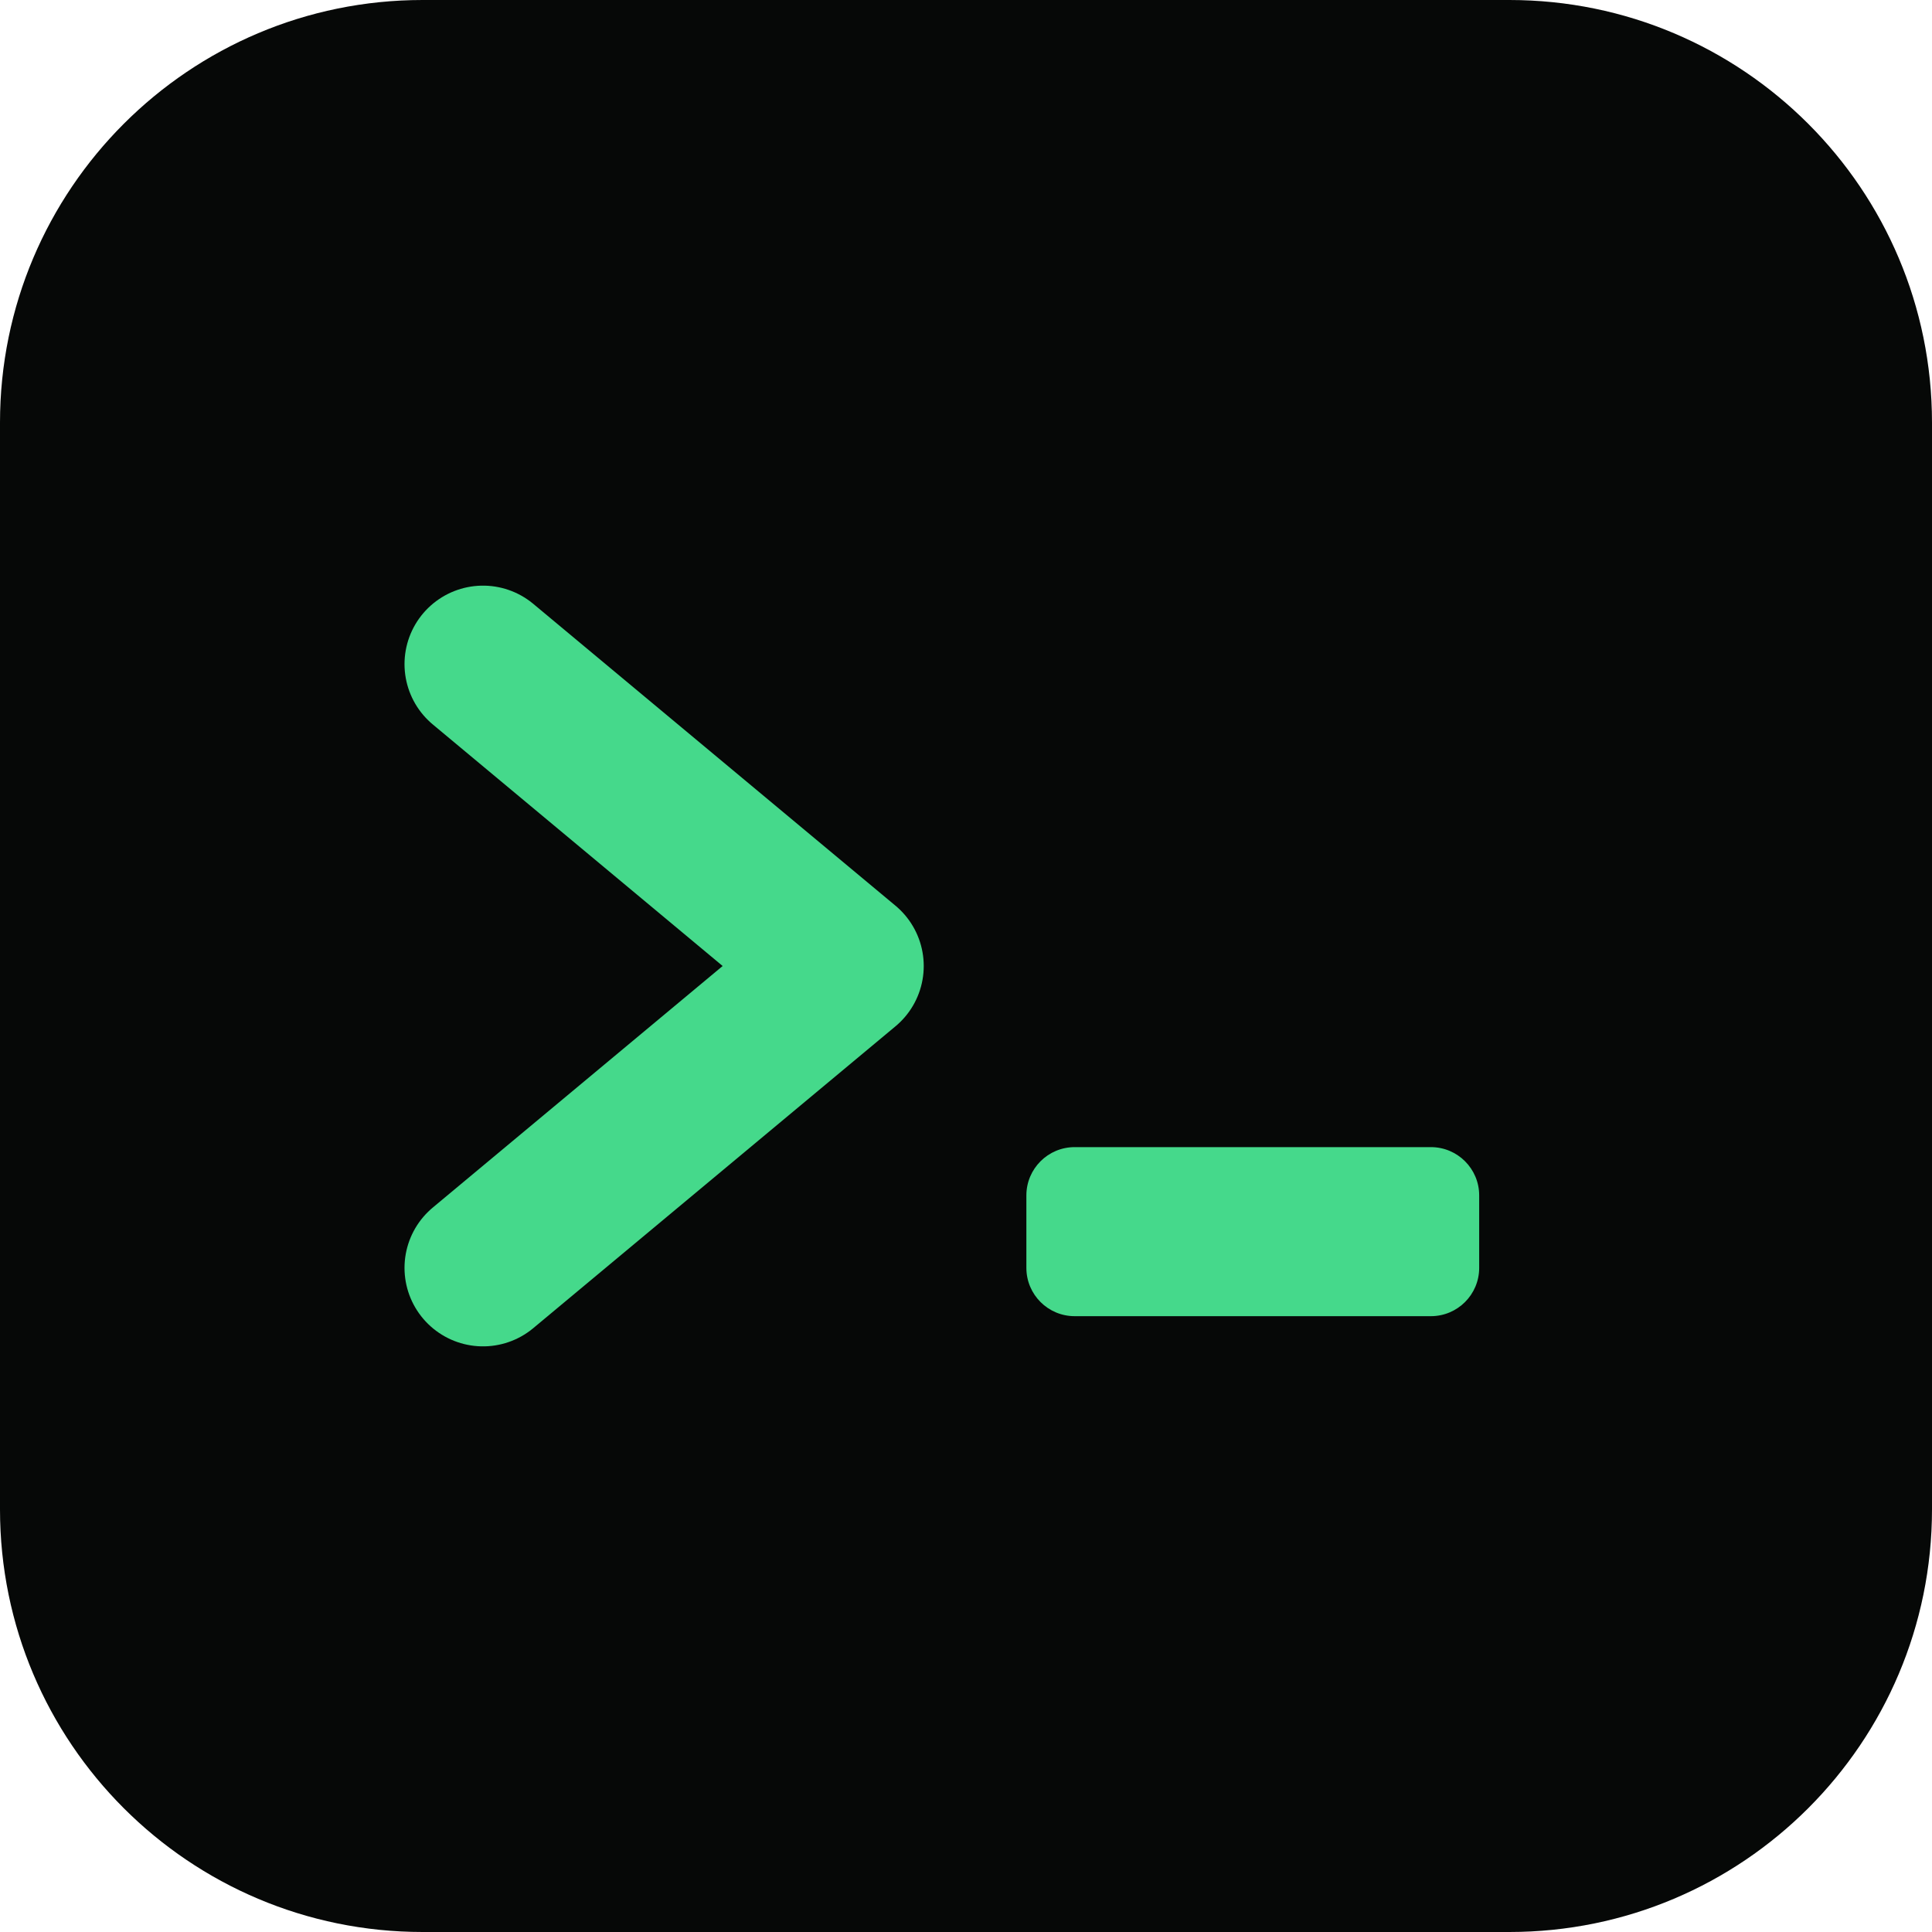
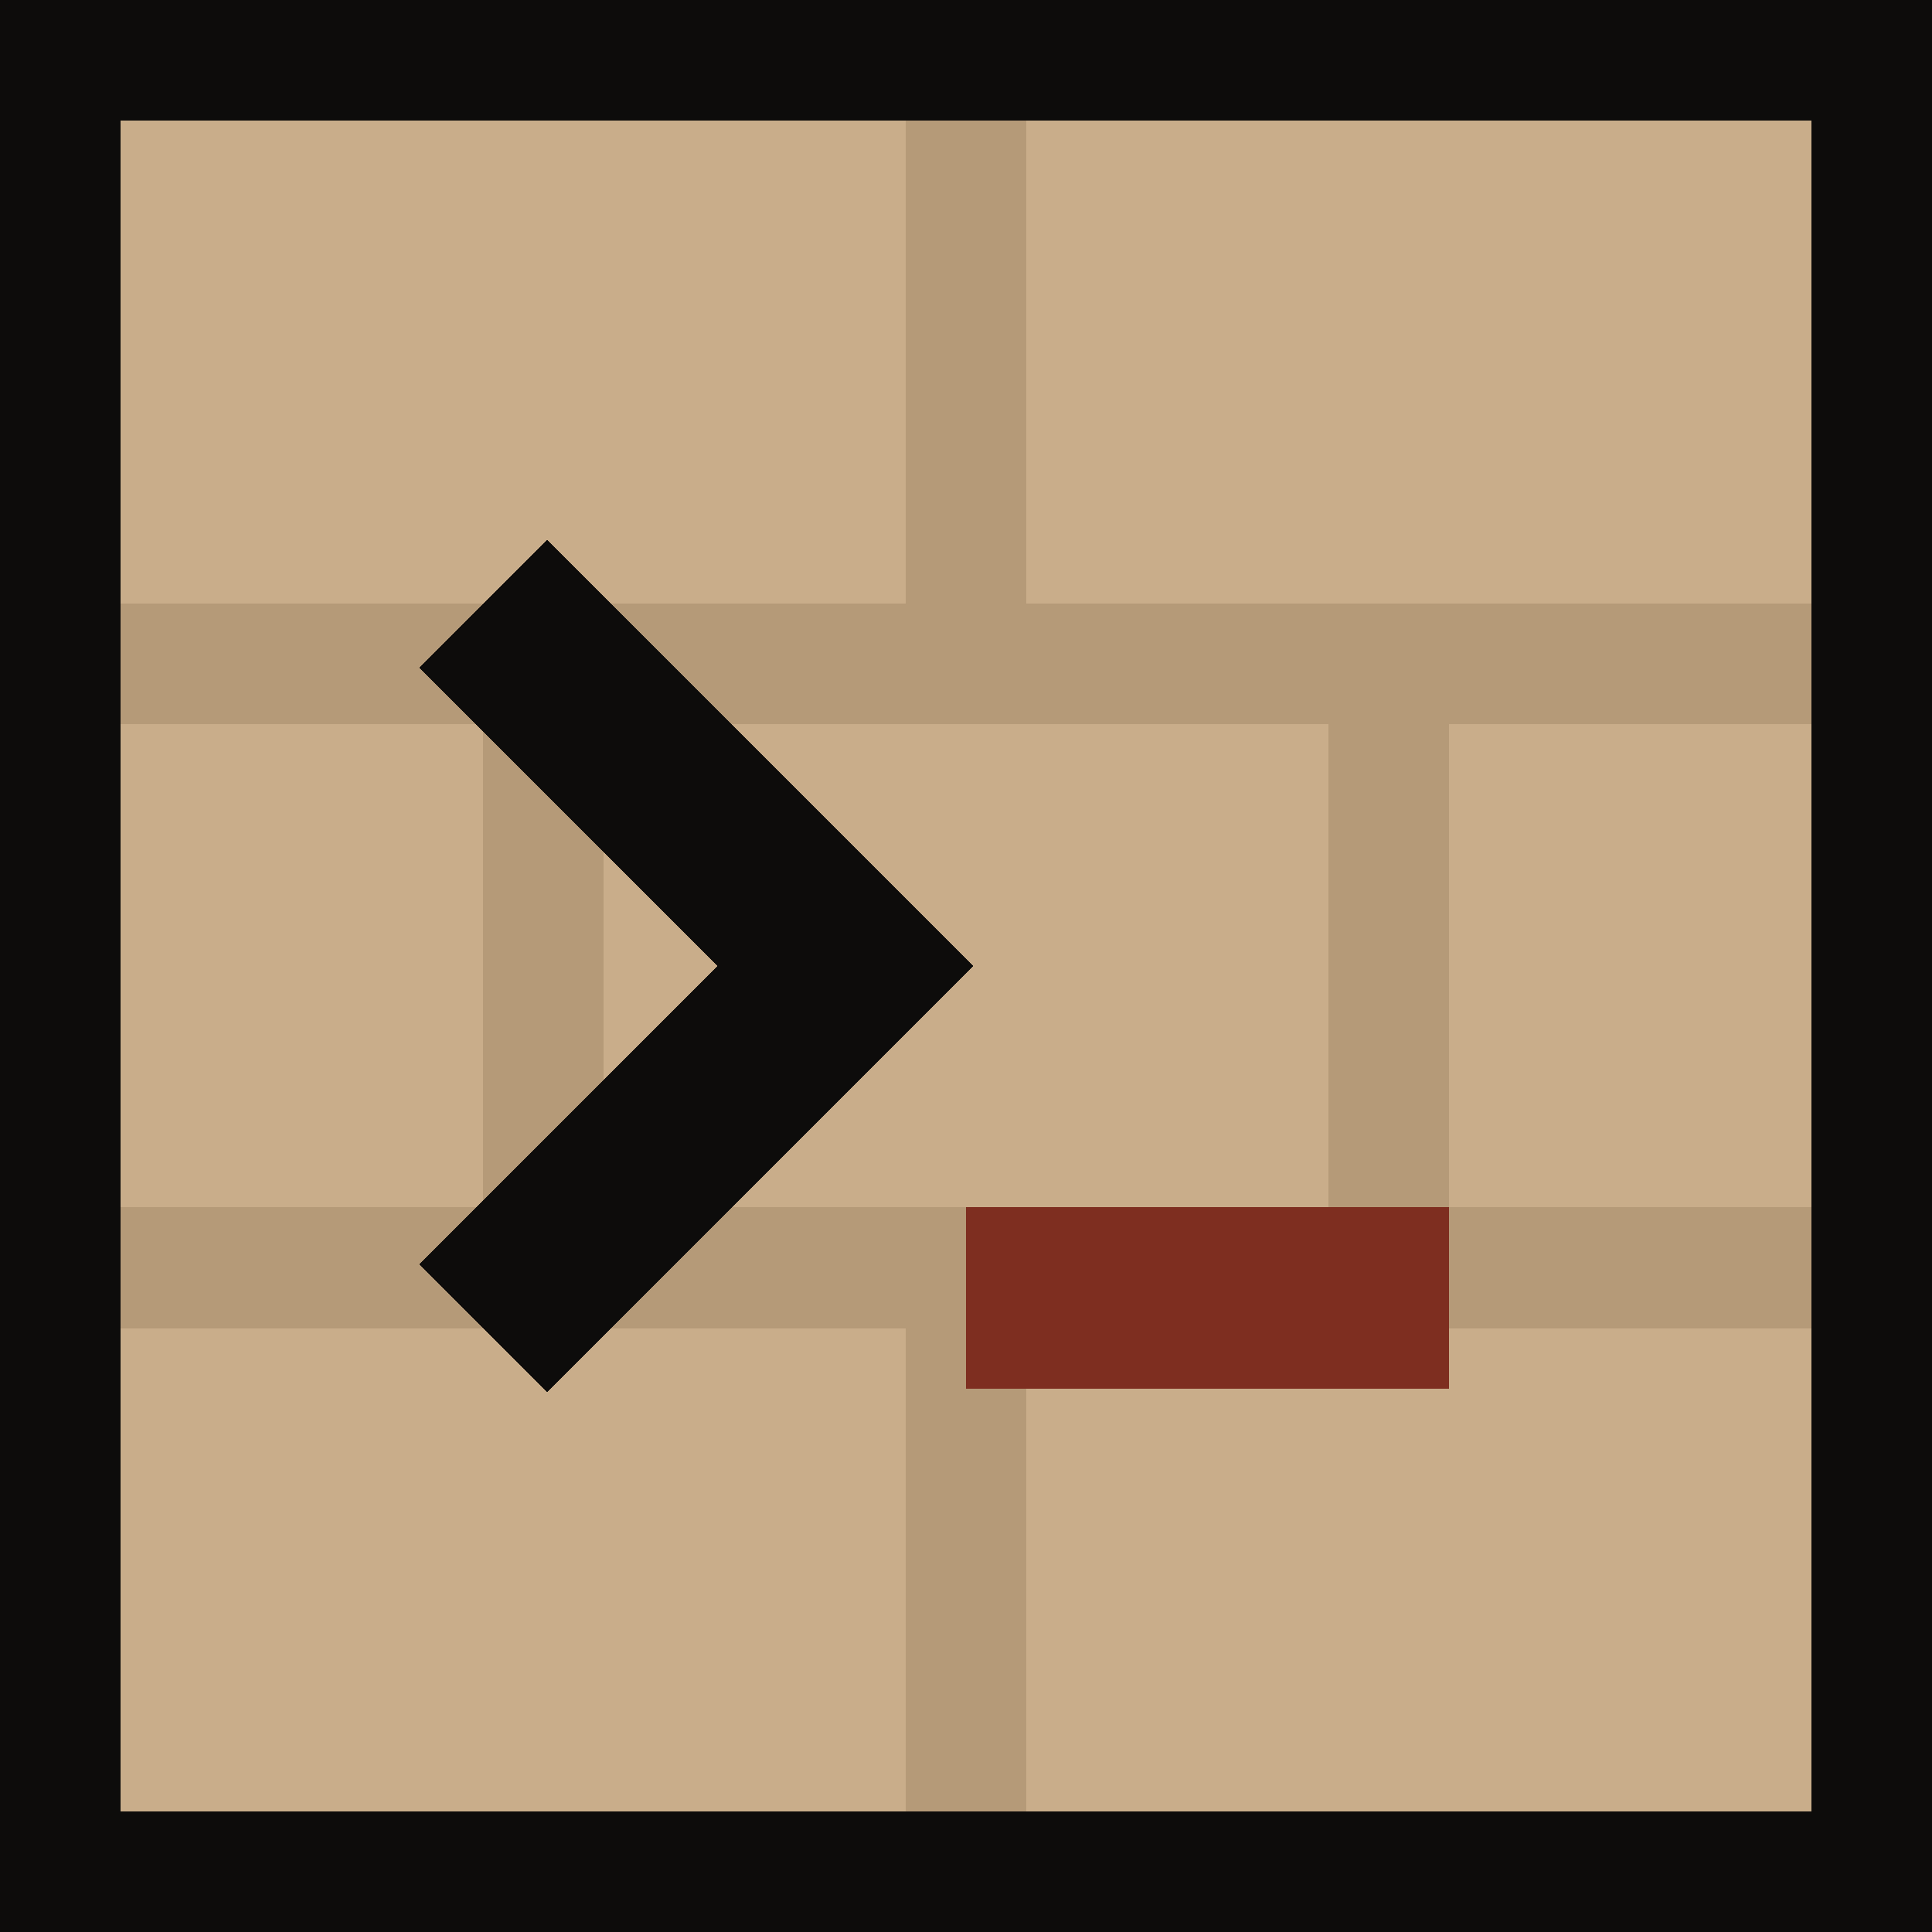
- <svg xmlns="http://www.w3.org/2000/svg" viewBox="0 0 32 32">
-   <rect width="32" height="32" rx="7" fill="#060807" />
-   <path d="M8 11l6 5-6 5" fill="none" stroke="#45d98b" stroke-width="2.6" stroke-linecap="round" stroke-linejoin="round" />
-   <rect x="17" y="19" width="7.5" height="2.8" rx="0.8" fill="#45d98b" />
+ <svg xmlns="http://www.w3.org/2000/svg" viewBox="0 0 32 32" shape-rendering="crispEdges">
+   <rect width="32" height="32" fill="#0d0c0b" />
+   <rect x="2" y="2" width="28" height="28" fill="#c9ad8a" />
+   <path d="M2 11h28M2 21h28M16 2v9M9 11v10M23 11v10M16 21v9" stroke="#b59a78" stroke-width="2" fill="none" />
+   <path d="M8 10l6 6-6 6" fill="none" stroke="#0d0c0b" stroke-width="3" />
+   <rect x="16" y="20" width="8" height="3" fill="#7e2e20" />
</svg>
